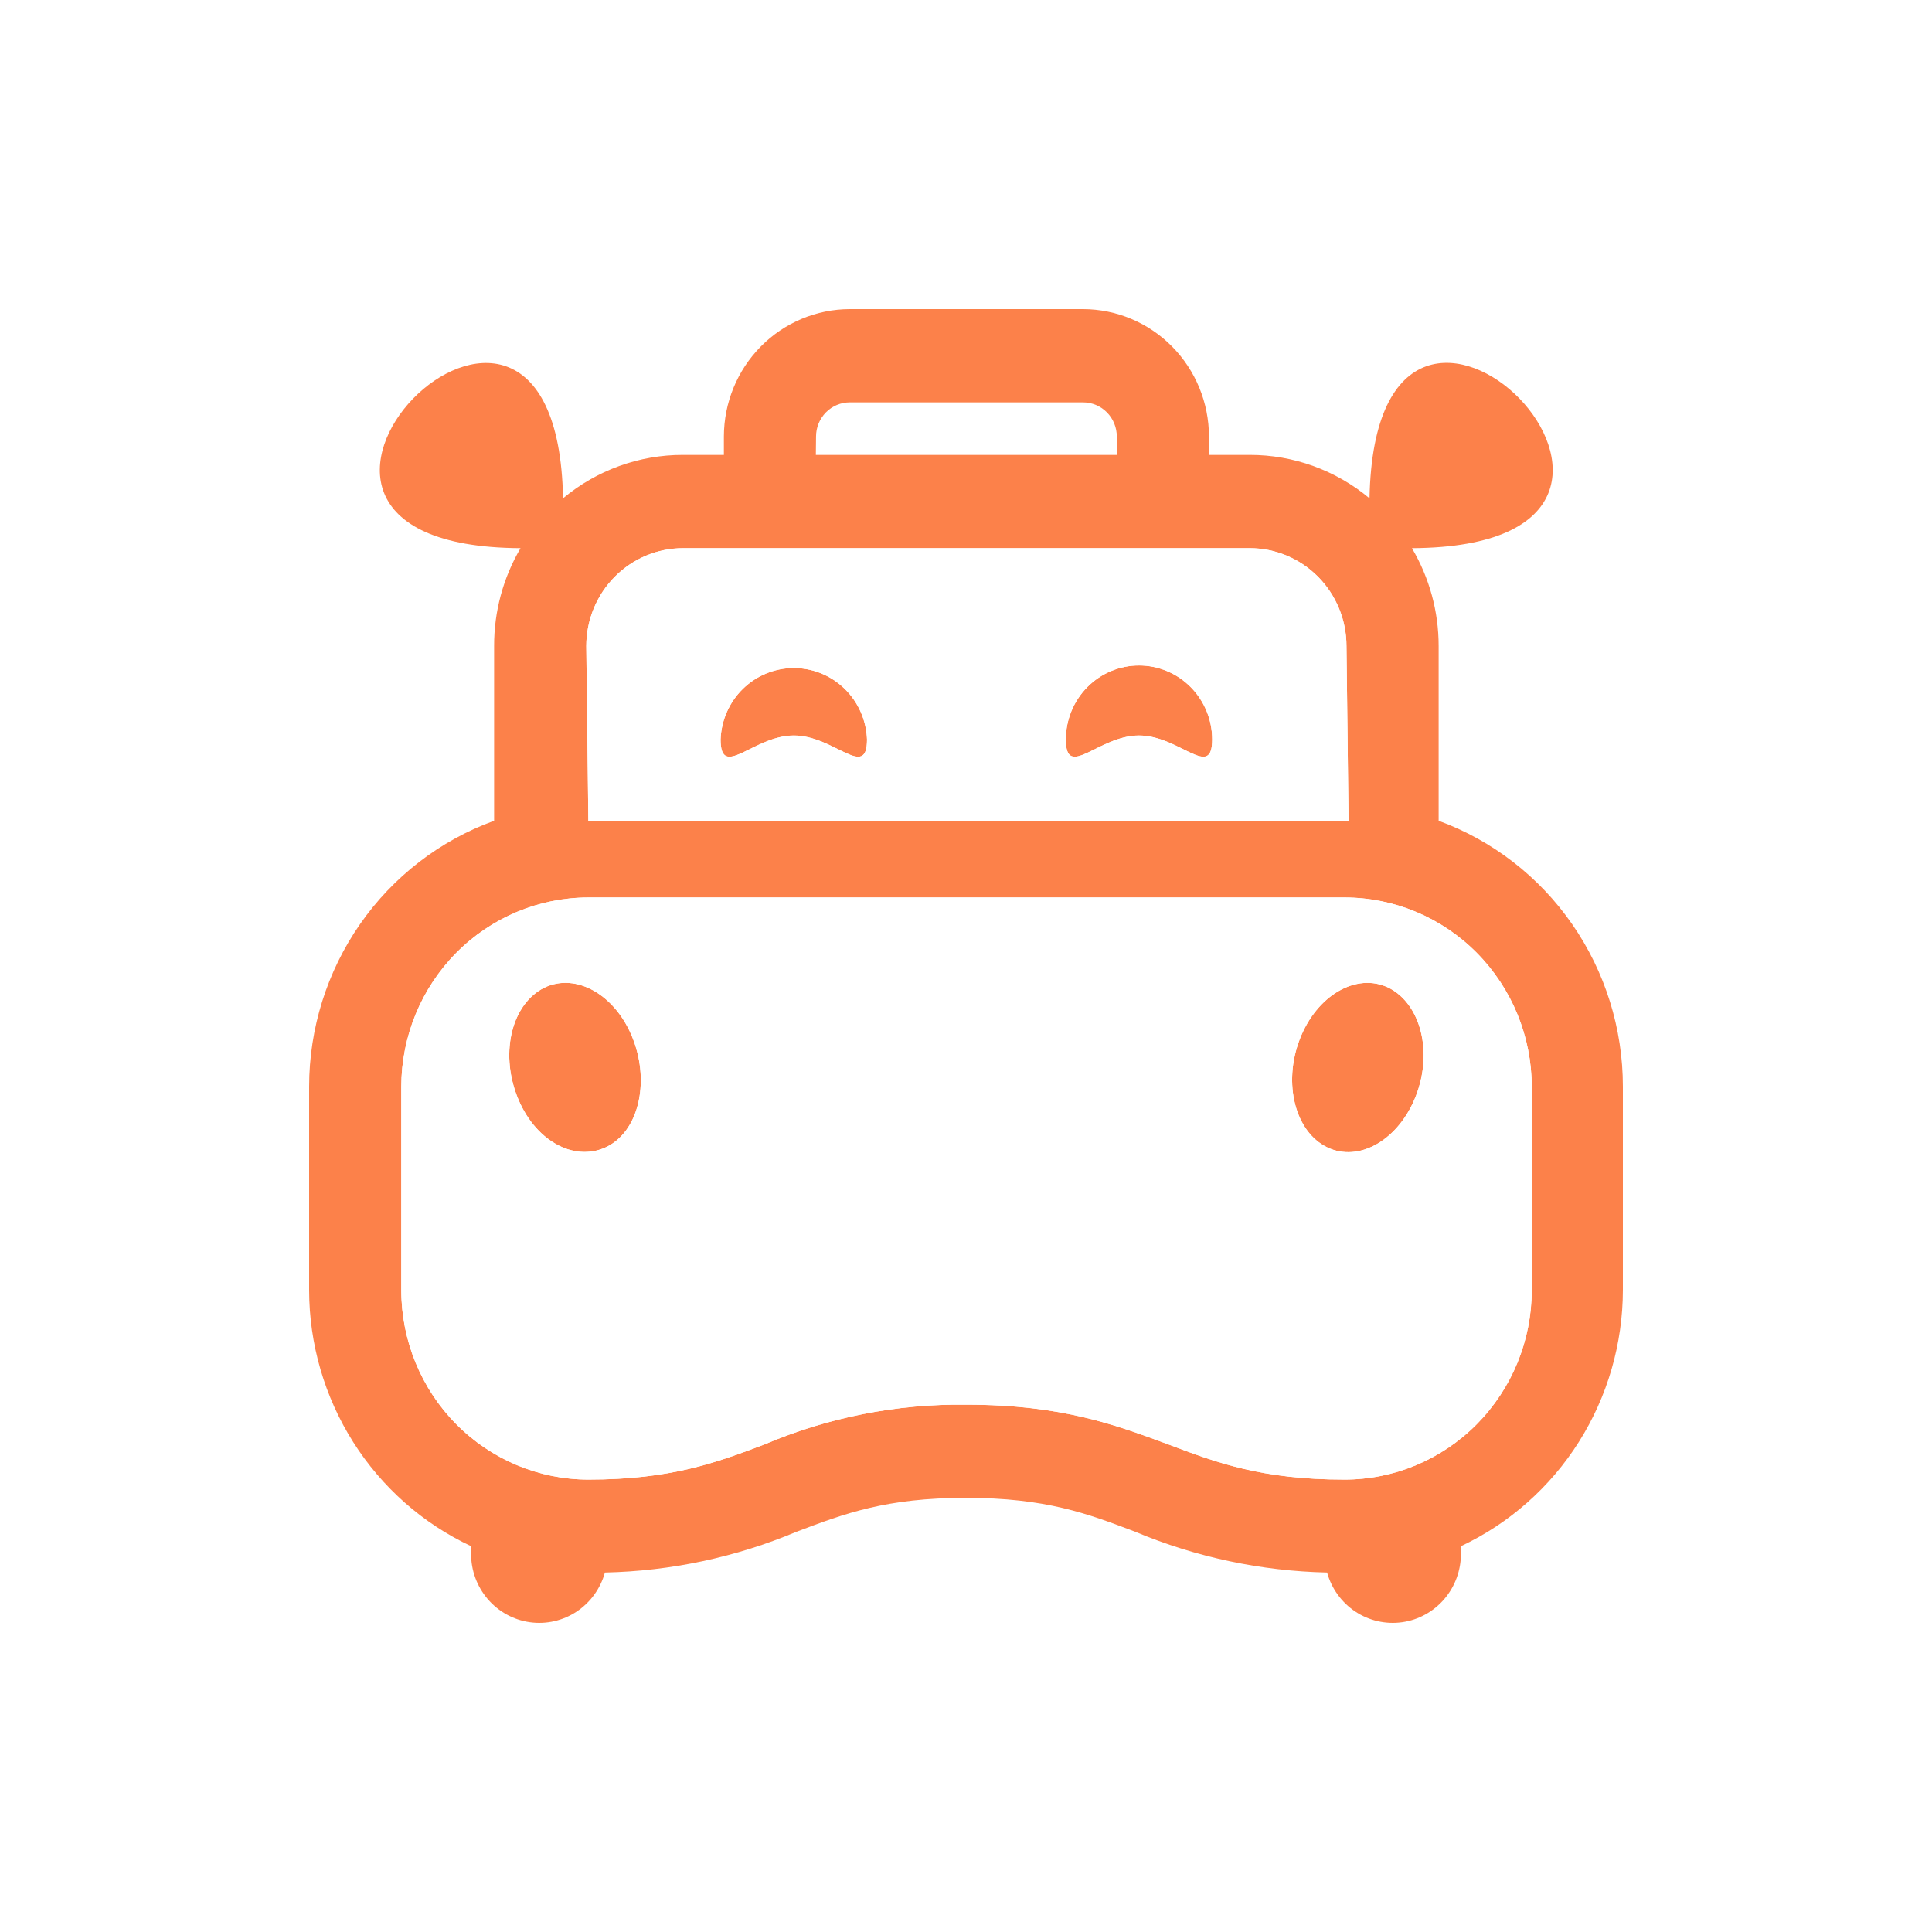
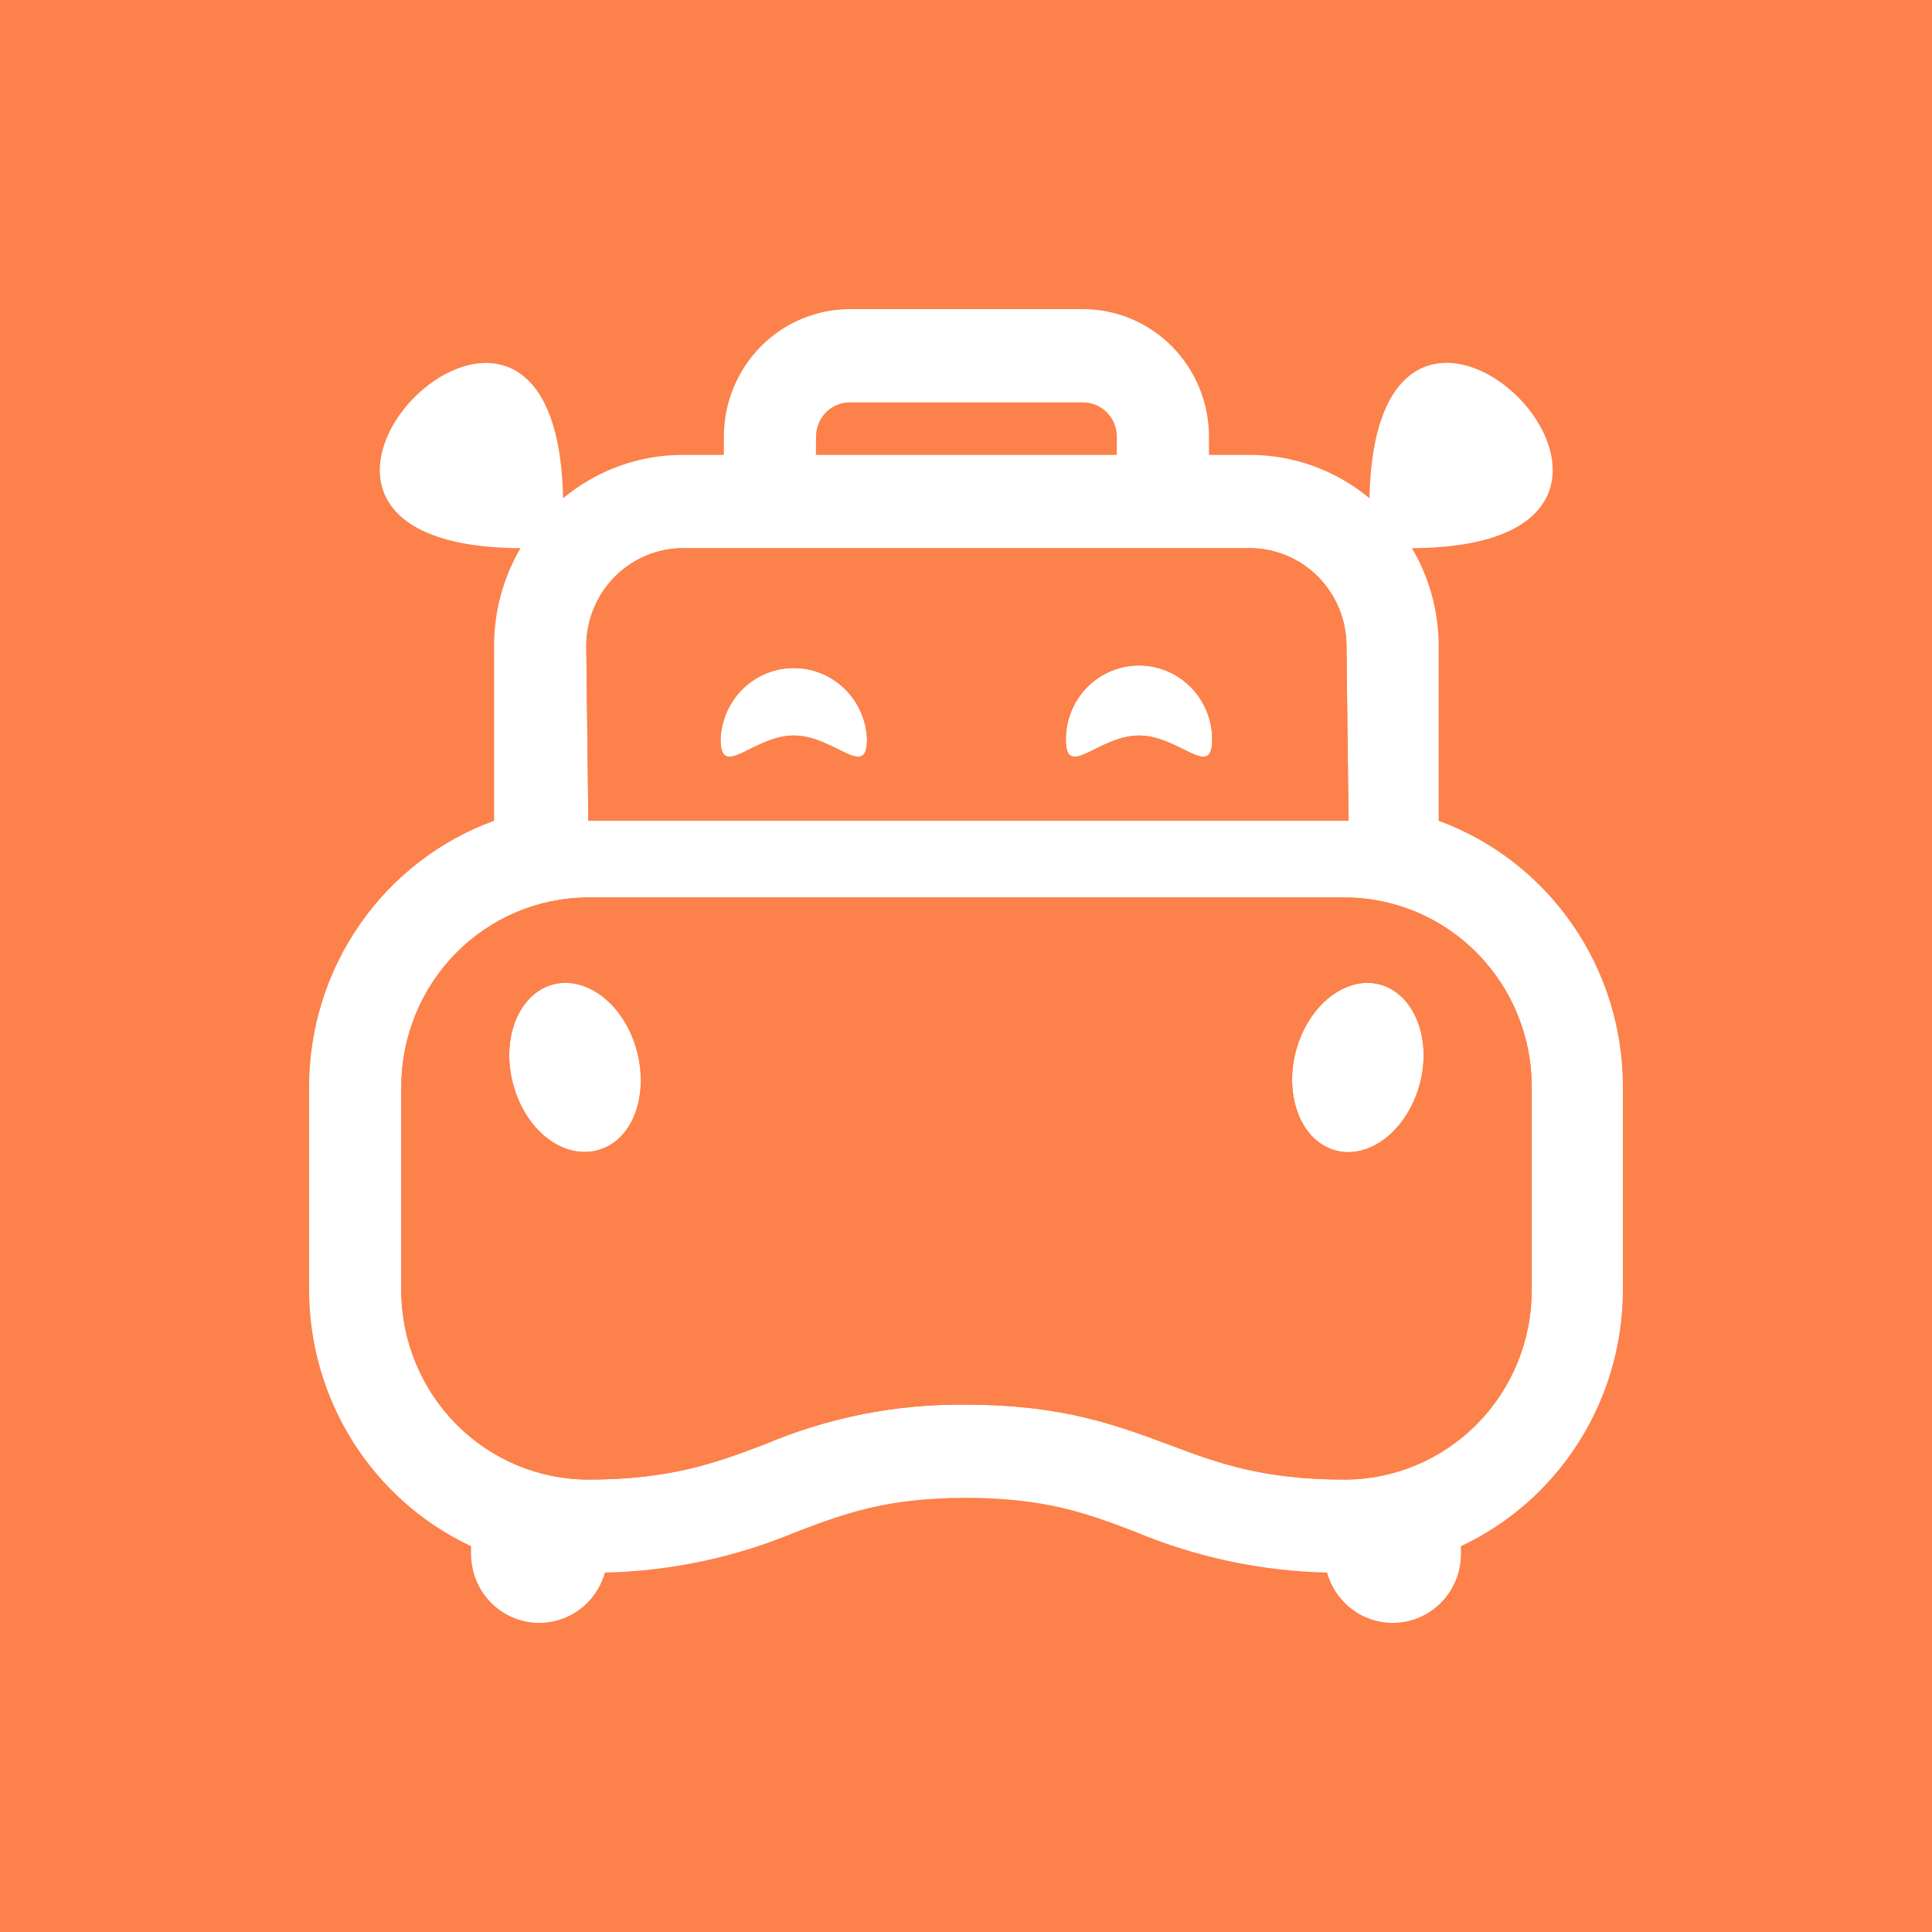
<svg xmlns="http://www.w3.org/2000/svg" width="500" height="500" viewBox="0 0 500 500" fill="none">
-   <rect width="500" height="500" fill="white" />
-   <path d="M372.319 212.419V167.179C372.322 158.263 369.933 149.513 365.406 141.863C452.615 141.42 356.084 43.355 354.429 128.958C345.69 121.678 334.716 117.707 323.396 117.728H312.881V112.975C312.868 104.234 309.431 95.854 303.322 89.673C297.212 83.491 288.93 80.013 280.291 80H219.928C211.289 80.013 203.007 83.491 196.897 89.673C190.788 95.854 187.351 104.234 187.338 112.975V117.728H176.75C165.43 117.707 154.456 121.678 145.717 128.958C144.062 43.429 47.531 141.42 134.715 141.863C130.215 149.52 127.851 158.27 127.876 167.179V212.419C113.867 217.508 101.752 226.848 93.183 239.162C84.615 251.477 80.011 266.166 80 281.227V333.904C80.026 347.838 83.985 361.475 91.41 373.21C98.835 384.946 109.417 394.292 121.913 400.15V402.046C121.889 406.368 123.415 410.552 126.209 413.822C129.002 417.091 132.873 419.225 137.103 419.826C141.333 420.428 145.635 419.456 149.21 417.093C152.786 414.729 155.393 411.133 156.548 406.972C173.589 406.605 190.412 403.022 206.152 396.407C218.59 391.703 229.324 387.64 249.963 387.64C270.603 387.64 281.435 391.703 293.775 396.407C309.543 403.015 326.389 406.597 343.452 406.972C344.607 411.133 347.214 414.729 350.79 417.093C354.365 419.456 358.667 420.428 362.897 419.826C367.127 419.225 370.998 417.091 373.791 413.822C376.585 410.552 378.111 406.368 378.087 402.046V400.15C390.59 394.282 401.177 384.923 408.602 373.174C416.027 361.425 419.982 347.775 420 333.83V281.227C420 266.191 415.423 251.52 406.892 239.209C398.361 226.898 386.289 217.544 372.319 212.419ZM211.19 112.975C211.19 110.631 212.111 108.382 213.75 106.724C215.388 105.066 217.611 104.134 219.928 104.134H280.291C281.438 104.134 282.574 104.363 283.634 104.807C284.695 105.252 285.658 105.903 286.469 106.724C287.281 107.545 287.924 108.519 288.363 109.592C288.803 110.665 289.029 111.814 289.029 112.975V117.728H211.142L211.19 112.975ZM151.729 167.155C151.748 160.449 154.391 154.023 159.08 149.284C163.769 144.544 170.122 141.876 176.75 141.863H323.396C326.685 141.86 329.943 142.512 332.982 143.782C336.022 145.053 338.785 146.917 341.113 149.268C343.441 151.619 345.288 154.41 346.55 157.484C347.812 160.557 348.463 163.851 348.466 167.179L349.001 212.419H152.264L151.729 167.155ZM396.415 333.904C396.408 346.903 391.3 359.369 382.213 368.559C373.125 377.749 360.803 382.911 347.955 382.911C326.512 382.911 314.756 378.503 302.342 373.799C288.931 368.874 275.082 363.53 250.061 363.53C232.136 363.293 214.355 366.797 197.828 373.824C185.415 378.503 173.707 382.911 152.264 382.911C139.425 382.898 127.115 377.73 118.038 368.541C108.961 359.353 103.859 346.895 103.853 333.904V281.227C103.872 268.244 108.98 255.799 118.055 246.621C127.13 237.443 139.433 232.281 152.264 232.268H347.955C360.795 232.268 373.109 237.424 382.195 246.603C391.281 255.783 396.396 268.235 396.415 281.227V333.904Z" fill="#FC814A" />
-   <path d="M140.849 255.615C132.549 259.777 129.385 272.09 133.766 283.566C138.147 295.042 148.37 300.805 156.767 296.914C165.164 293.023 168.231 280.389 163.85 268.962C159.469 257.535 149.173 251.6 140.849 255.615Z" fill="#FC814A" />
-   <path d="M359.346 255.615C351.046 251.601 340.75 257.585 336.369 268.963C331.988 280.34 335.152 292.875 343.452 296.914C351.752 300.953 362.047 294.969 366.453 283.566C370.858 272.164 367.67 259.777 359.346 255.615Z" fill="#FC814A" />
-   <path d="M205.446 190.35C215.888 190.35 224.383 201.974 224.383 191.384C224.207 186.419 222.133 181.716 218.599 178.265C215.065 174.815 210.345 172.887 205.434 172.887C200.523 172.887 195.804 174.815 192.269 178.265C188.735 181.716 186.662 186.419 186.486 191.384C186.486 201.974 194.98 190.35 205.446 190.35Z" fill="#FC814A" />
-   <path d="M294.773 190.35C305.239 190.35 313.709 201.974 313.709 191.385C313.709 186.303 311.714 181.43 308.163 177.837C304.611 174.243 299.795 172.225 294.773 172.225C289.751 172.225 284.934 174.243 281.383 177.837C277.832 181.43 275.837 186.303 275.837 191.385C275.837 201.974 284.307 190.35 294.773 190.35Z" fill="#FC814A" />
-   <path fill-rule="evenodd" clip-rule="evenodd" d="M151.729 167.155C151.748 160.449 154.391 154.023 159.08 149.284C163.769 144.544 170.122 141.876 176.75 141.863H323.396C326.685 141.86 329.943 142.512 332.982 143.782C336.022 145.053 338.785 146.917 341.113 149.268C343.441 151.619 345.288 154.41 346.55 157.484C347.812 160.557 348.463 163.851 348.466 167.179L349.001 212.419H152.264L151.729 167.155ZM224.383 191.384C224.383 201.974 215.888 190.35 205.446 190.35C194.98 190.35 186.486 201.974 186.486 191.384C186.662 186.419 188.735 181.716 192.269 178.265C195.804 174.815 200.523 172.887 205.434 172.887C210.345 172.887 215.065 174.815 218.599 178.265C222.133 181.716 224.207 186.419 224.383 191.384ZM313.709 191.385C313.709 201.974 305.239 190.35 294.773 190.35C284.307 190.35 275.837 201.974 275.837 191.385C275.837 186.303 277.832 181.43 281.383 177.837C284.934 174.243 289.751 172.225 294.773 172.225C299.795 172.225 304.611 174.243 308.163 177.837C311.714 181.43 313.709 186.303 313.709 191.385Z" fill="white" />
-   <path fill-rule="evenodd" clip-rule="evenodd" d="M396.415 333.904C396.408 346.903 391.3 359.369 382.213 368.559C373.125 377.749 360.803 382.911 347.955 382.911C326.512 382.911 314.756 378.503 302.342 373.799C288.931 368.874 275.082 363.53 250.061 363.53C232.136 363.293 214.355 366.797 197.828 373.824C185.415 378.503 173.707 382.911 152.264 382.911C139.425 382.898 127.115 377.73 118.038 368.541C108.961 359.353 103.859 346.895 103.853 333.904V281.227C103.872 268.244 108.98 255.799 118.055 246.621C127.13 237.443 139.433 232.281 152.264 232.268H347.955C360.795 232.268 373.109 237.424 382.195 246.603C391.281 255.783 396.396 268.235 396.415 281.227V333.904ZM133.766 283.566C129.385 272.09 132.549 259.777 140.849 255.615C149.173 251.6 159.469 257.535 163.85 268.962C168.231 280.389 165.164 293.023 156.767 296.914C148.37 300.805 138.147 295.042 133.766 283.566ZM336.369 268.963C340.75 257.585 351.046 251.601 359.346 255.615C367.67 259.777 370.858 272.164 366.453 283.566C362.047 294.969 351.752 300.953 343.452 296.914C335.152 292.875 331.988 280.34 336.369 268.963Z" fill="white" />
+   <rect width="500" height="500" fill="#FC814A" />
+   <path d="M372.319 212.419V167.179C372.322 158.263 369.933 149.513 365.406 141.863C452.615 141.42 356.084 43.355 354.429 128.958C345.69 121.678 334.716 117.707 323.396 117.728H312.881V112.975C312.868 104.234 309.431 95.854 303.322 89.673C297.212 83.491 288.93 80.013 280.291 80H219.928C211.289 80.013 203.007 83.491 196.897 89.673C190.788 95.854 187.351 104.234 187.338 112.975V117.728H176.75C165.43 117.707 154.456 121.678 145.717 128.958C144.062 43.429 47.531 141.42 134.715 141.863C130.215 149.52 127.851 158.27 127.876 167.179V212.419C113.867 217.508 101.752 226.848 93.183 239.162C84.615 251.477 80.011 266.166 80 281.227V333.904C80.026 347.838 83.985 361.475 91.41 373.21C98.835 384.946 109.417 394.292 121.913 400.15V402.046C121.889 406.368 123.415 410.552 126.209 413.822C129.002 417.091 132.873 419.225 137.103 419.826C141.333 420.428 145.635 419.456 149.21 417.093C152.786 414.729 155.393 411.133 156.548 406.972C173.589 406.605 190.412 403.022 206.152 396.407C218.59 391.703 229.324 387.64 249.963 387.64C270.603 387.64 281.435 391.703 293.775 396.407C309.543 403.015 326.389 406.597 343.452 406.972C344.607 411.133 347.214 414.729 350.79 417.093C354.365 419.456 358.667 420.428 362.897 419.826C367.127 419.225 370.998 417.091 373.791 413.822C376.585 410.552 378.111 406.368 378.087 402.046V400.15C390.59 394.282 401.177 384.923 408.602 373.174C416.027 361.425 419.982 347.775 420 333.83V281.227C420 266.191 415.423 251.52 406.892 239.209C398.361 226.898 386.289 217.544 372.319 212.419ZM211.19 112.975C211.19 110.631 212.111 108.382 213.75 106.724C215.388 105.066 217.611 104.134 219.928 104.134H280.291C281.438 104.134 282.574 104.363 283.634 104.807C284.695 105.252 285.658 105.903 286.469 106.724C287.281 107.545 287.924 108.519 288.363 109.592C288.803 110.665 289.029 111.814 289.029 112.975V117.728H211.142L211.19 112.975ZM151.729 167.155C151.748 160.449 154.391 154.023 159.08 149.284C163.769 144.544 170.122 141.876 176.75 141.863H323.396C326.685 141.86 329.943 142.512 332.982 143.782C336.022 145.053 338.785 146.917 341.113 149.268C343.441 151.619 345.288 154.41 346.55 157.484C347.812 160.557 348.463 163.851 348.466 167.179L349.001 212.419H152.264L151.729 167.155ZM396.415 333.904C396.408 346.903 391.3 359.369 382.213 368.559C373.125 377.749 360.803 382.911 347.955 382.911C326.512 382.911 314.756 378.503 302.342 373.799C288.931 368.874 275.082 363.53 250.061 363.53C232.136 363.293 214.355 366.797 197.828 373.824C185.415 378.503 173.707 382.911 152.264 382.911C139.425 382.898 127.115 377.73 118.038 368.541C108.961 359.353 103.859 346.895 103.853 333.904V281.227C103.872 268.244 108.98 255.799 118.055 246.621C127.13 237.443 139.433 232.281 152.264 232.268H347.955C360.795 232.268 373.109 237.424 382.195 246.603C391.281 255.783 396.396 268.235 396.415 281.227V333.904Z" fill="white" />
+   <path d="M140.849 255.615C132.549 259.777 129.385 272.09 133.766 283.566C138.147 295.042 148.37 300.805 156.767 296.914C165.164 293.023 168.231 280.389 163.85 268.962C159.469 257.535 149.173 251.6 140.849 255.615Z" fill="white" />
+   <path d="M359.346 255.615C351.046 251.601 340.75 257.585 336.369 268.963C331.988 280.34 335.152 292.875 343.452 296.914C351.752 300.953 362.047 294.969 366.453 283.566C370.858 272.164 367.67 259.777 359.346 255.615Z" fill="white" />
+   <path d="M205.446 190.35C215.888 190.35 224.383 201.974 224.383 191.384C224.207 186.419 222.133 181.716 218.599 178.265C215.065 174.815 210.345 172.887 205.434 172.887C200.523 172.887 195.804 174.815 192.269 178.265C188.735 181.716 186.662 186.419 186.486 191.384C186.486 201.974 194.98 190.35 205.446 190.35Z" fill="white" />
+   <path d="M294.773 190.35C305.239 190.35 313.709 201.974 313.709 191.385C313.709 186.303 311.714 181.43 308.163 177.837C304.611 174.243 299.795 172.225 294.773 172.225C289.751 172.225 284.934 174.243 281.383 177.837C277.832 181.43 275.837 186.303 275.837 191.385C275.837 201.974 284.307 190.35 294.773 190.35Z" fill="white" />
+   <path fill-rule="evenodd" clip-rule="evenodd" d="M151.729 167.155C151.748 160.449 154.391 154.023 159.08 149.284C163.769 144.544 170.122 141.876 176.75 141.863H323.396C326.685 141.86 329.943 142.512 332.982 143.782C336.022 145.053 338.785 146.917 341.113 149.268C343.441 151.619 345.288 154.41 346.55 157.484C347.812 160.557 348.463 163.851 348.466 167.179L349.001 212.419H152.264L151.729 167.155ZM224.383 191.384C224.383 201.974 215.888 190.35 205.446 190.35C194.98 190.35 186.486 201.974 186.486 191.384C186.662 186.419 188.735 181.716 192.269 178.265C195.804 174.815 200.523 172.887 205.434 172.887C210.345 172.887 215.065 174.815 218.599 178.265C222.133 181.716 224.207 186.419 224.383 191.384ZM313.709 191.385C313.709 201.974 305.239 190.35 294.773 190.35C284.307 190.35 275.837 201.974 275.837 191.385C275.837 186.303 277.832 181.43 281.383 177.837C284.934 174.243 289.751 172.225 294.773 172.225C299.795 172.225 304.611 174.243 308.163 177.837C311.714 181.43 313.709 186.303 313.709 191.385Z" fill="#FC814A" />
+   <path fill-rule="evenodd" clip-rule="evenodd" d="M396.415 333.904C396.408 346.903 391.3 359.369 382.213 368.559C373.125 377.749 360.803 382.911 347.955 382.911C326.512 382.911 314.756 378.503 302.342 373.799C288.931 368.874 275.082 363.53 250.061 363.53C232.136 363.293 214.355 366.797 197.828 373.824C185.415 378.503 173.707 382.911 152.264 382.911C139.425 382.898 127.115 377.73 118.038 368.541C108.961 359.353 103.859 346.895 103.853 333.904V281.227C103.872 268.244 108.98 255.799 118.055 246.621C127.13 237.443 139.433 232.281 152.264 232.268H347.955C360.795 232.268 373.109 237.424 382.195 246.603C391.281 255.783 396.396 268.235 396.415 281.227V333.904ZM133.766 283.566C129.385 272.09 132.549 259.777 140.849 255.615C149.173 251.6 159.469 257.535 163.85 268.962C168.231 280.389 165.164 293.023 156.767 296.914C148.37 300.805 138.147 295.042 133.766 283.566ZM336.369 268.963C340.75 257.585 351.046 251.601 359.346 255.615C367.67 259.777 370.858 272.164 366.453 283.566C362.047 294.969 351.752 300.953 343.452 296.914C335.152 292.875 331.988 280.34 336.369 268.963Z" fill="#FC814A" />
</svg>
